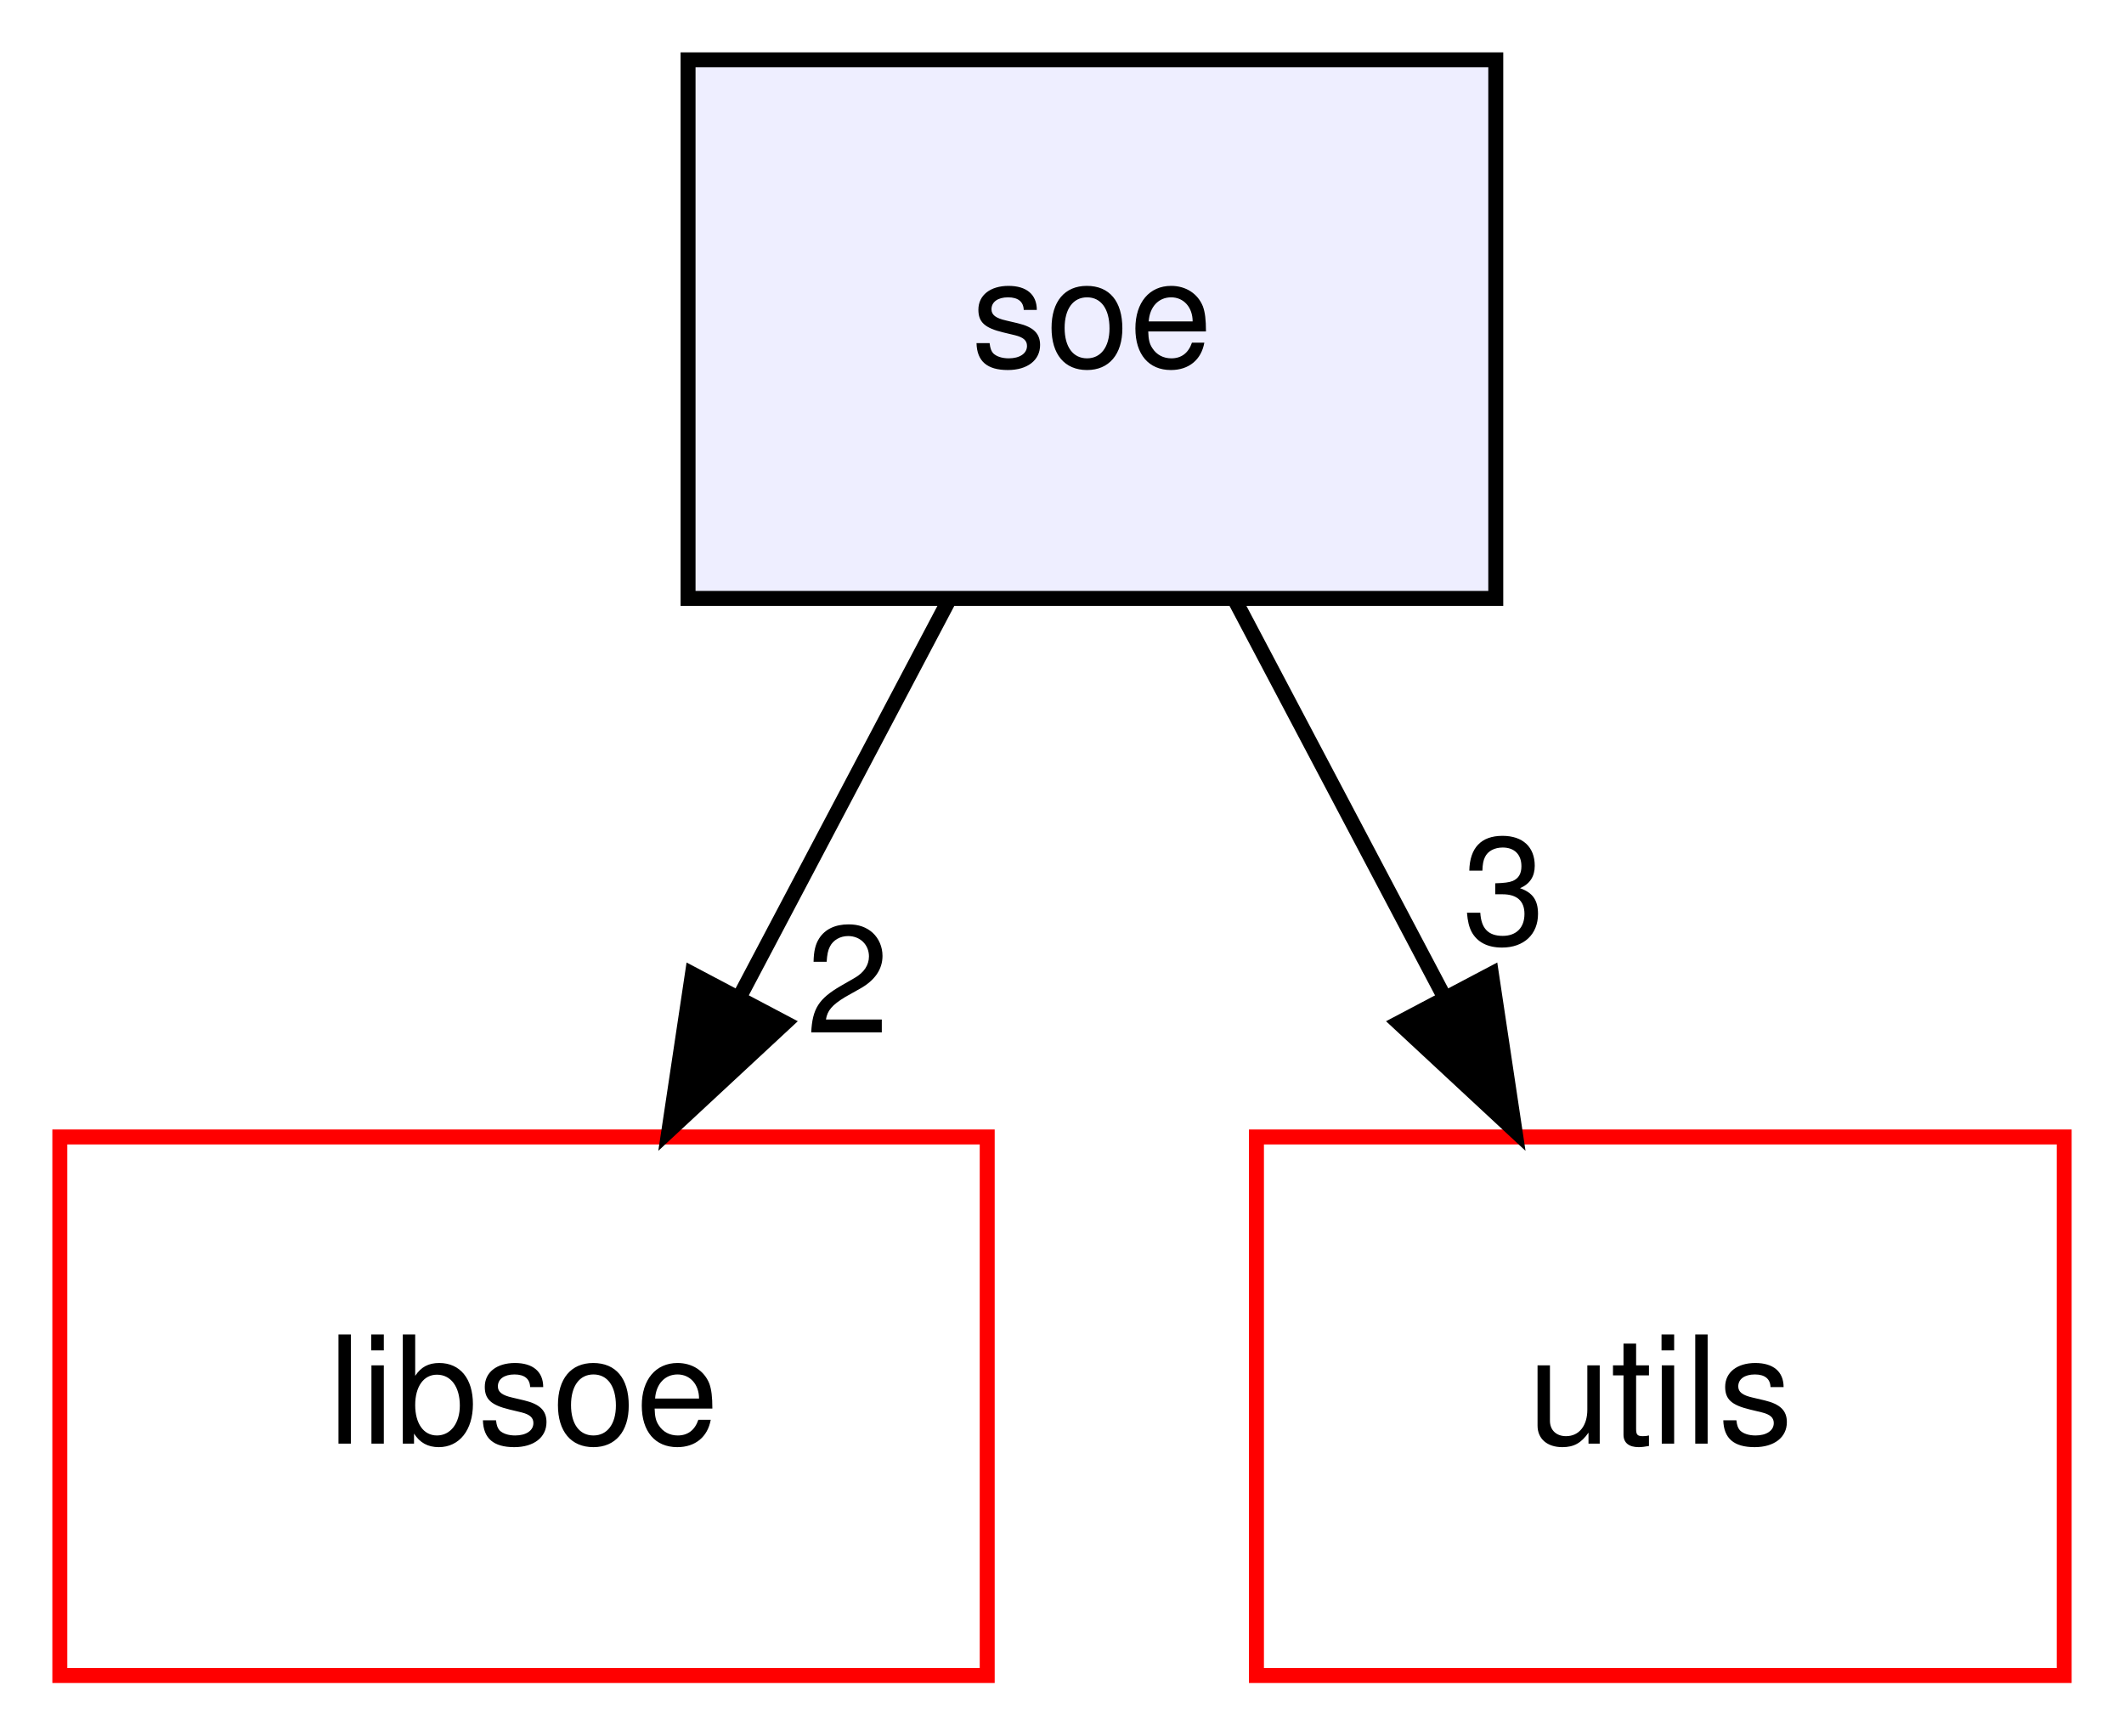
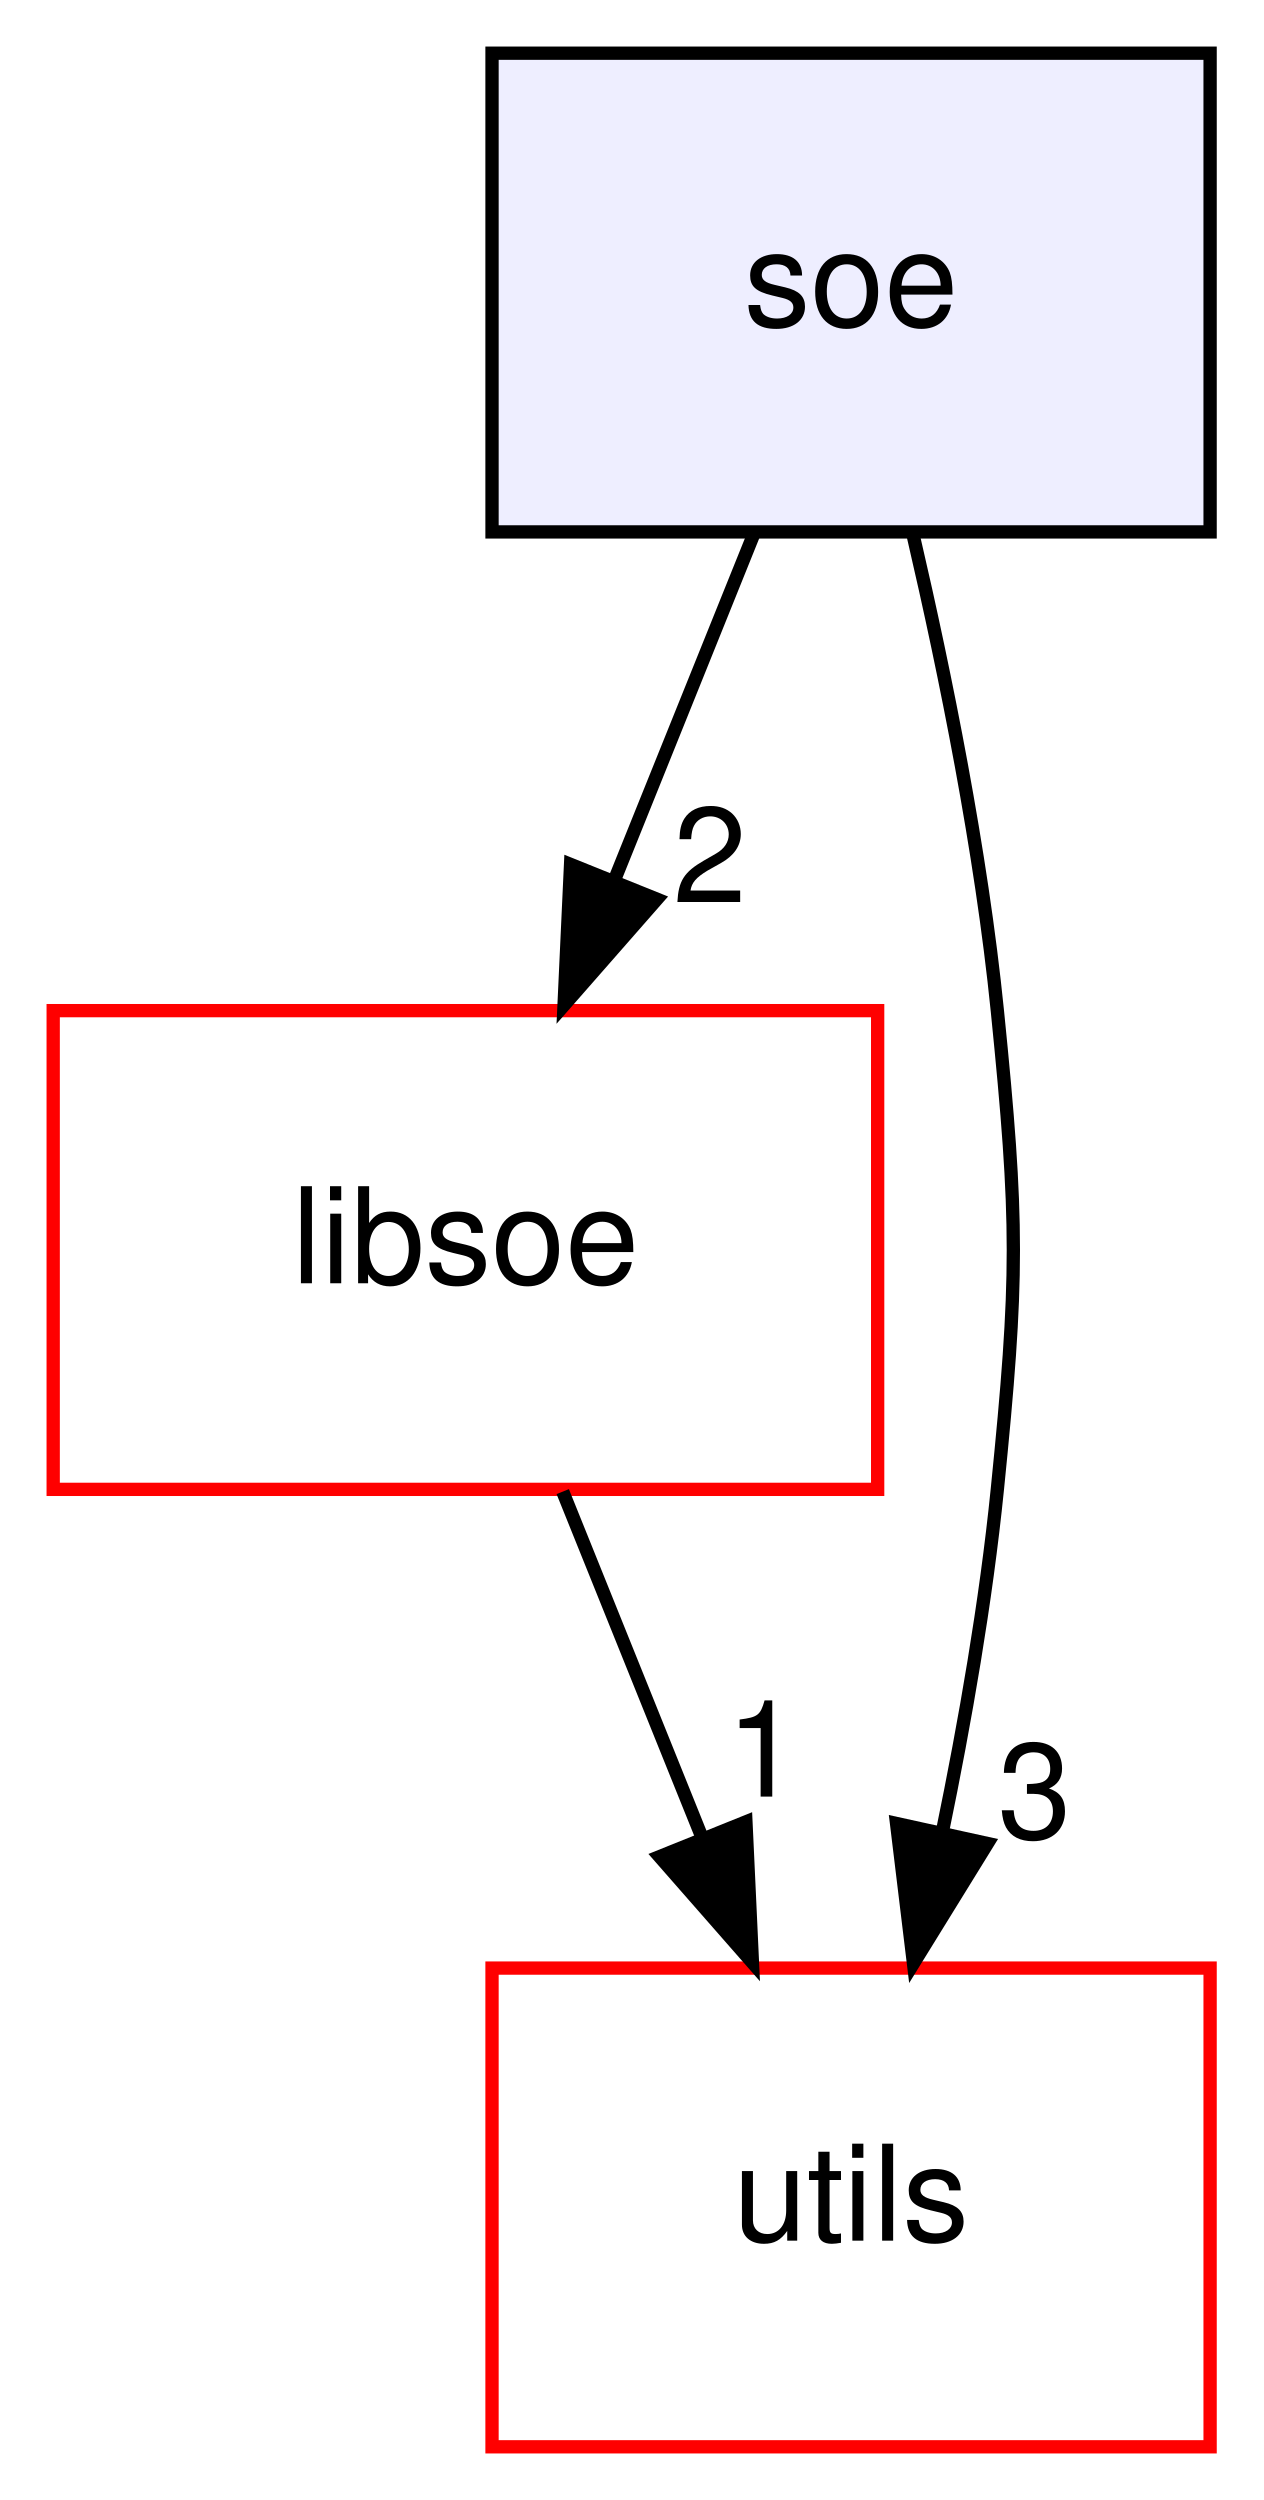
- <svg xmlns="http://www.w3.org/2000/svg" xmlns:xlink="http://www.w3.org/1999/xlink" width="142pt" height="116pt" viewBox="0.00 0.00 142.00 116.00">
-   <g id="graph0" class="graph" transform="scale(1 1) rotate(0) translate(4 112)">
+ <svg xmlns="http://www.w3.org/2000/svg" xmlns:xlink="http://www.w3.org/1999/xlink" width="95pt" height="188pt" viewBox="0.00 0.00 95.00 188.00">
+   <g id="graph0" class="graph" transform="scale(1 1) rotate(0) translate(4 184)">
    <g id="node1" class="node">
      <g id="a_node1">
        <a xlink:href="dir_0ff2b490df89a24d0039962b9a00e96c.html" target="_top" xlink:title="soe">
-           <polygon fill="#eeeeff" stroke="#000000" points="96,-108 42,-108 42,-72 96,-72 96,-108" />
-           <text text-anchor="middle" x="69" y="-87.5" font-family="Helvetica,sans-Serif" font-size="10.00" fill="#000000">soe</text>
+           <polygon fill="#eeeeff" stroke="#000000" points="87,-180 33,-180 33,-144 87,-144 87,-180" />
+           <text text-anchor="middle" x="60" y="-159.5" font-family="Helvetica,sans-Serif" font-size="10.00" fill="#000000">soe</text>
        </a>
      </g>
    </g>
    <g id="node2" class="node">
      <g id="a_node2">
        <a xlink:href="dir_e4f78d618dac59d2d1a530989ba5afb6.html" target="_top" xlink:title="libsoe">
-           <polygon fill="none" stroke="#ff0000" points="62,-36 0,-36 0,0 62,0 62,-36" />
-           <text text-anchor="middle" x="31" y="-15.5" font-family="Helvetica,sans-Serif" font-size="10.00" fill="#000000">libsoe</text>
+           <polygon fill="none" stroke="#ff0000" points="62,-108 0,-108 0,-72 62,-72 62,-108" />
+           <text text-anchor="middle" x="31" y="-87.5" font-family="Helvetica,sans-Serif" font-size="10.00" fill="#000000">libsoe</text>
        </a>
      </g>
    </g>
-     <g id="edge1" class="edge">
-       <path fill="none" stroke="#000000" d="M59.411,-71.831C55.168,-63.792 50.088,-54.167 45.404,-45.292" />
-       <polygon fill="#000000" stroke="#000000" points="48.481,-43.623 40.718,-36.413 42.29,-46.891 48.481,-43.623" />
-       <g id="a_edge1-headlabel">
+     <g id="edge2" class="edge">
+       <path fill="none" stroke="#000000" d="M52.682,-143.831C49.512,-135.962 45.73,-126.571 42.219,-117.853" />
+       <polygon fill="#000000" stroke="#000000" points="45.399,-116.382 38.416,-108.413 38.906,-118.997 45.399,-116.382" />
+       <g id="a_edge2-headlabel">
        <a xlink:href="dir_000003_000000.html" target="_top" xlink:title="2">
-           <text text-anchor="middle" x="52.67" y="-42.977" font-family="Helvetica,sans-Serif" font-size="10.00" fill="#000000">2</text>
+           <text text-anchor="middle" x="49.376" y="-116.155" font-family="Helvetica,sans-Serif" font-size="10.00" fill="#000000">2</text>
        </a>
      </g>
    </g>
    <g id="node3" class="node">
      <g id="a_node3">
        <a xlink:href="dir_cbdb8362360e11eafe2fa3bc74cf0ffd.html" target="_top" xlink:title="utils">
-           <polygon fill="none" stroke="#ff0000" points="134,-36 80,-36 80,0 134,0 134,-36" />
-           <text text-anchor="middle" x="107" y="-15.5" font-family="Helvetica,sans-Serif" font-size="10.00" fill="#000000">utils</text>
+           <polygon fill="none" stroke="#ff0000" points="87,-36 33,-36 33,0 87,0 87,-36" />
+           <text text-anchor="middle" x="60" y="-15.5" font-family="Helvetica,sans-Serif" font-size="10.00" fill="#000000">utils</text>
        </a>
      </g>
    </g>
-     <g id="edge2" class="edge">
-       <path fill="none" stroke="#000000" d="M78.589,-71.831C82.832,-63.792 87.912,-54.167 92.596,-45.292" />
-       <polygon fill="#000000" stroke="#000000" points="95.71,-46.891 97.282,-36.413 89.519,-43.623 95.71,-46.891" />
-       <g id="a_edge2-headlabel">
+     <g id="edge3" class="edge">
+       <path fill="none" stroke="#000000" d="M64.693,-143.646C67.107,-133.263 69.791,-119.994 71,-108 72.605,-92.081 72.605,-87.919 71,-72 70.15,-63.566 68.571,-54.503 66.869,-46.255" />
+       <polygon fill="#000000" stroke="#000000" points="70.258,-45.37 64.693,-36.354 63.421,-46.872 70.258,-45.37" />
+       <g id="a_edge3-headlabel">
        <a xlink:href="dir_000003_000004.html" target="_top" xlink:title="3">
-           <text text-anchor="middle" x="96.543" y="-48.895" font-family="Helvetica,sans-Serif" font-size="10.00" fill="#000000">3</text>
+           <text text-anchor="middle" x="73.802" y="-45.771" font-family="Helvetica,sans-Serif" font-size="10.00" fill="#000000">3</text>
+         </a>
+       </g>
+     </g>
+     <g id="edge1" class="edge">
+       <path fill="none" stroke="#000000" d="M38.318,-71.831C41.488,-63.962 45.27,-54.571 48.781,-45.853" />
+       <polygon fill="#000000" stroke="#000000" points="52.094,-46.997 52.584,-36.413 45.601,-44.382 52.094,-46.997" />
+       <g id="a_edge1-headlabel">
+         <a xlink:href="dir_000000_000004.html" target="_top" xlink:title="1">
+           <text text-anchor="middle" x="53.385" y="-48.892" font-family="Helvetica,sans-Serif" font-size="10.00" fill="#000000">1</text>
        </a>
      </g>
    </g>
  </g>
</svg>
